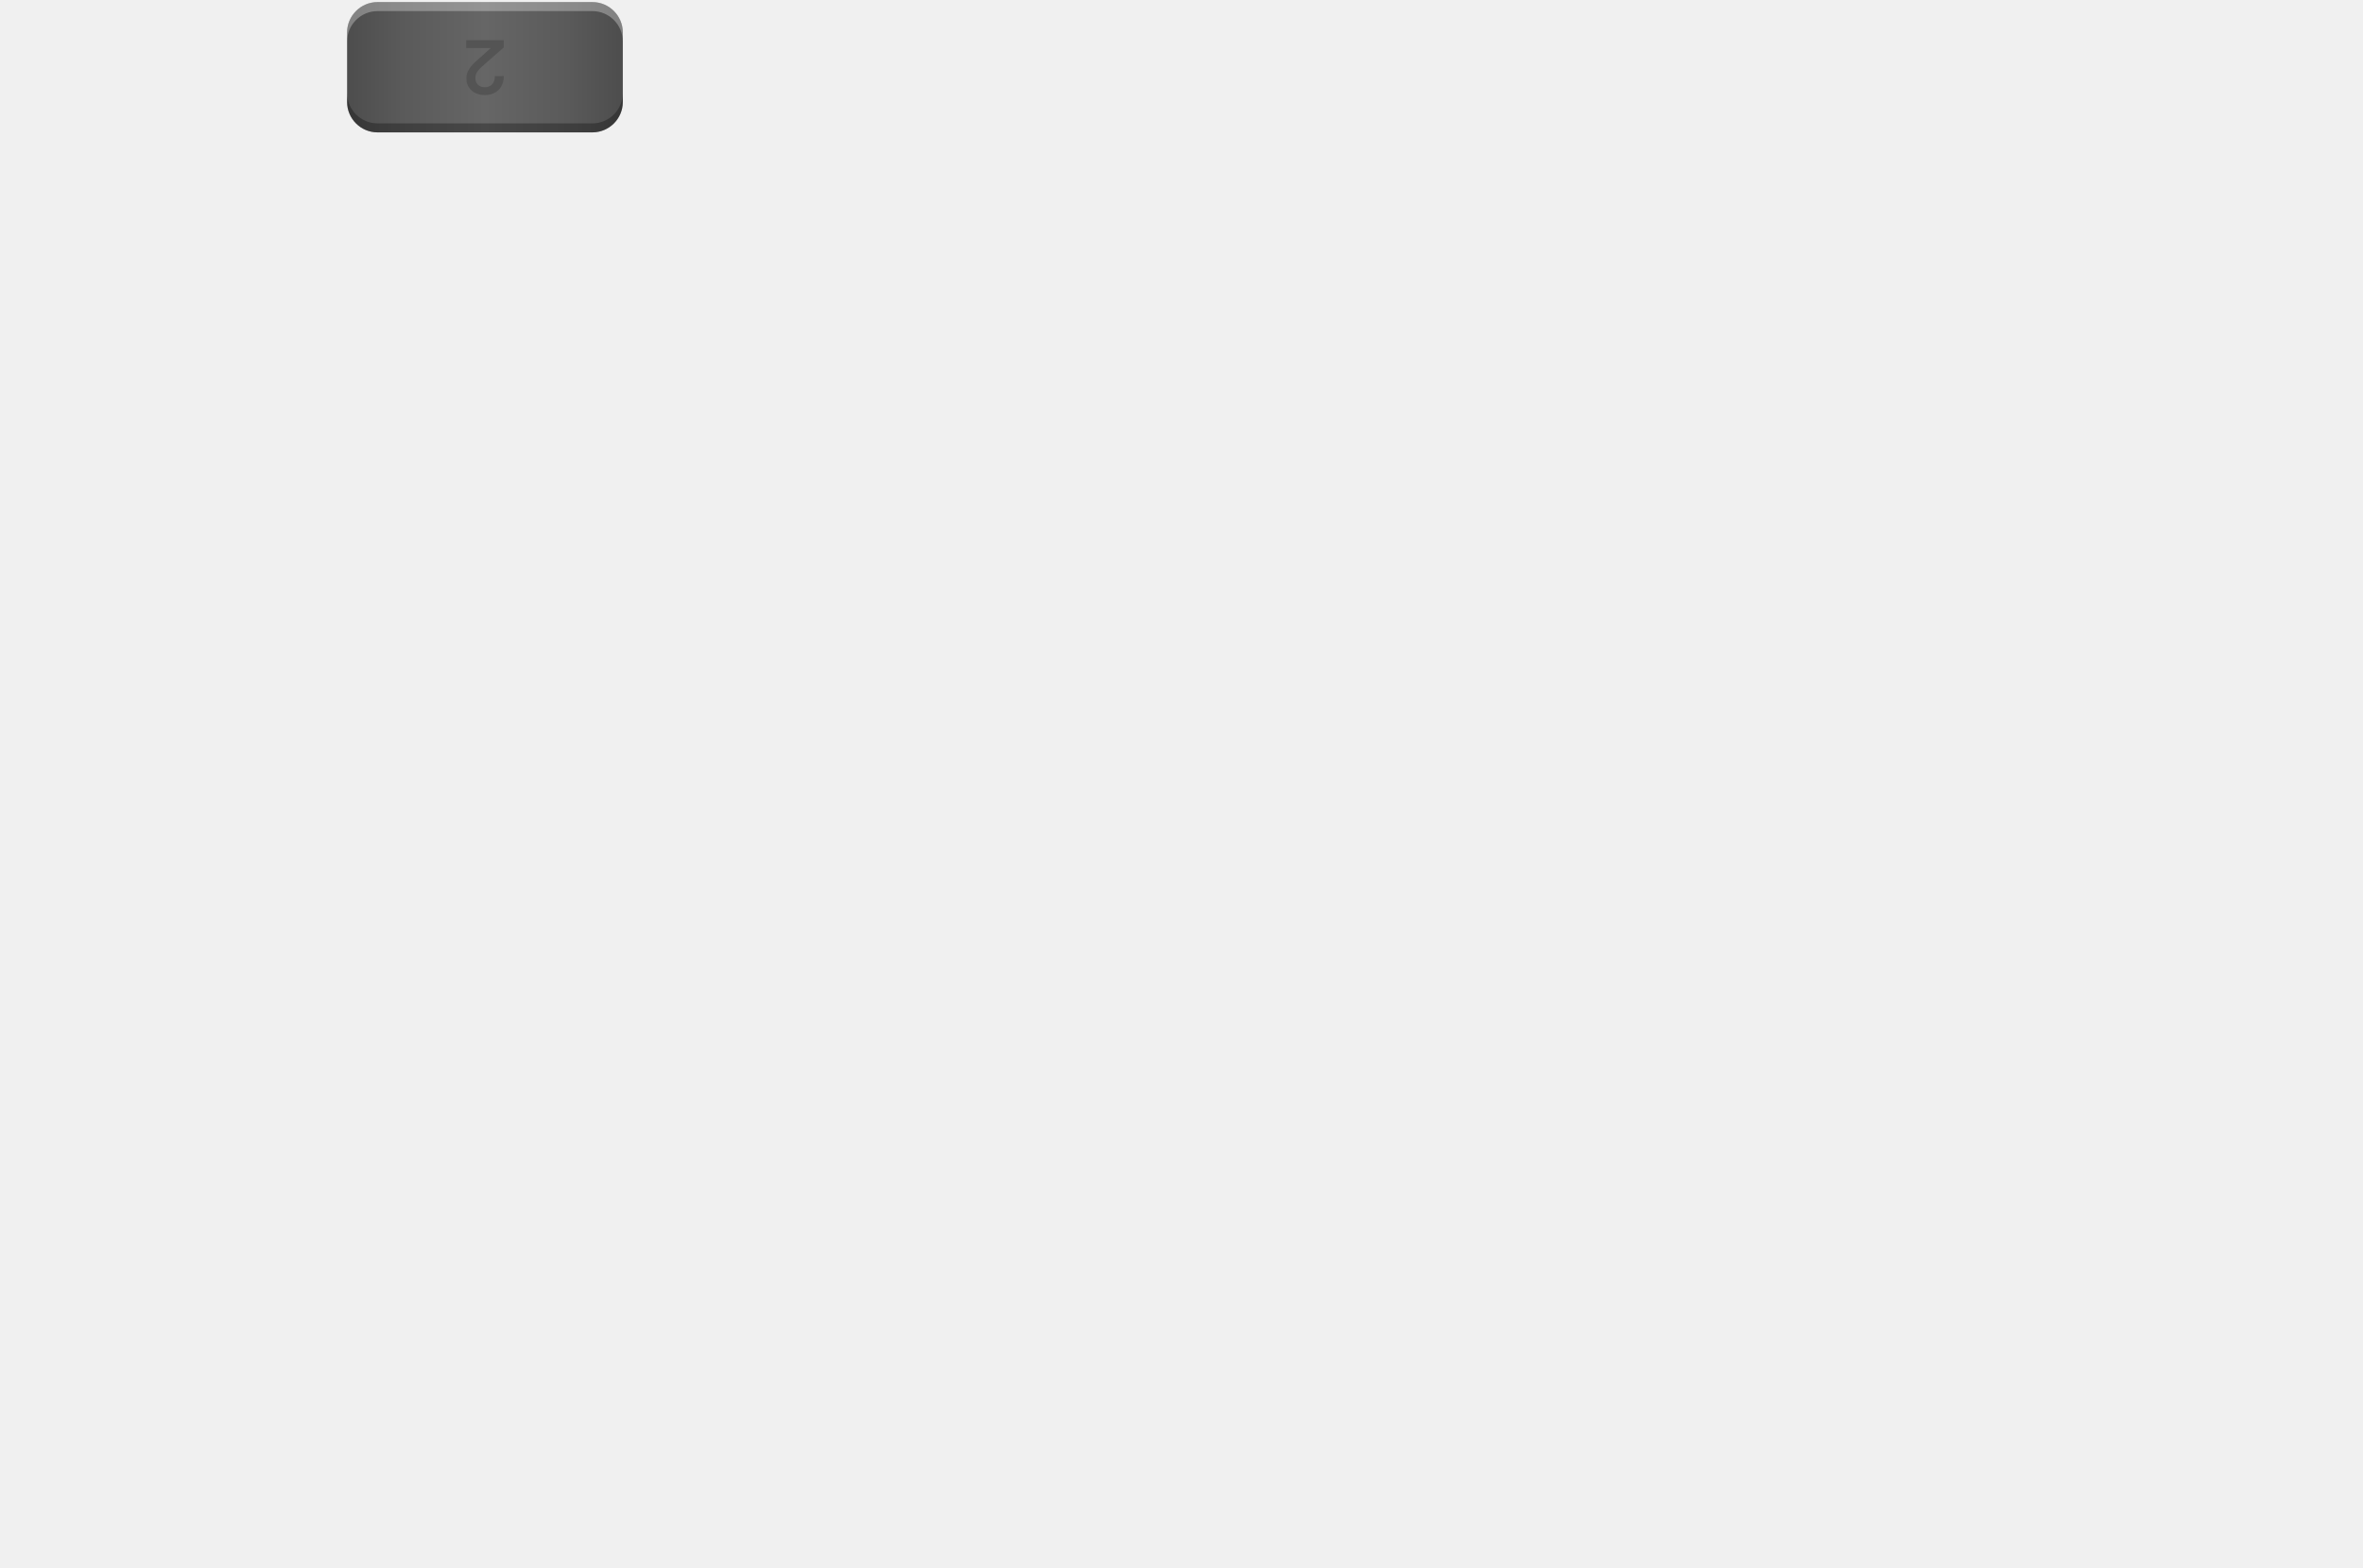
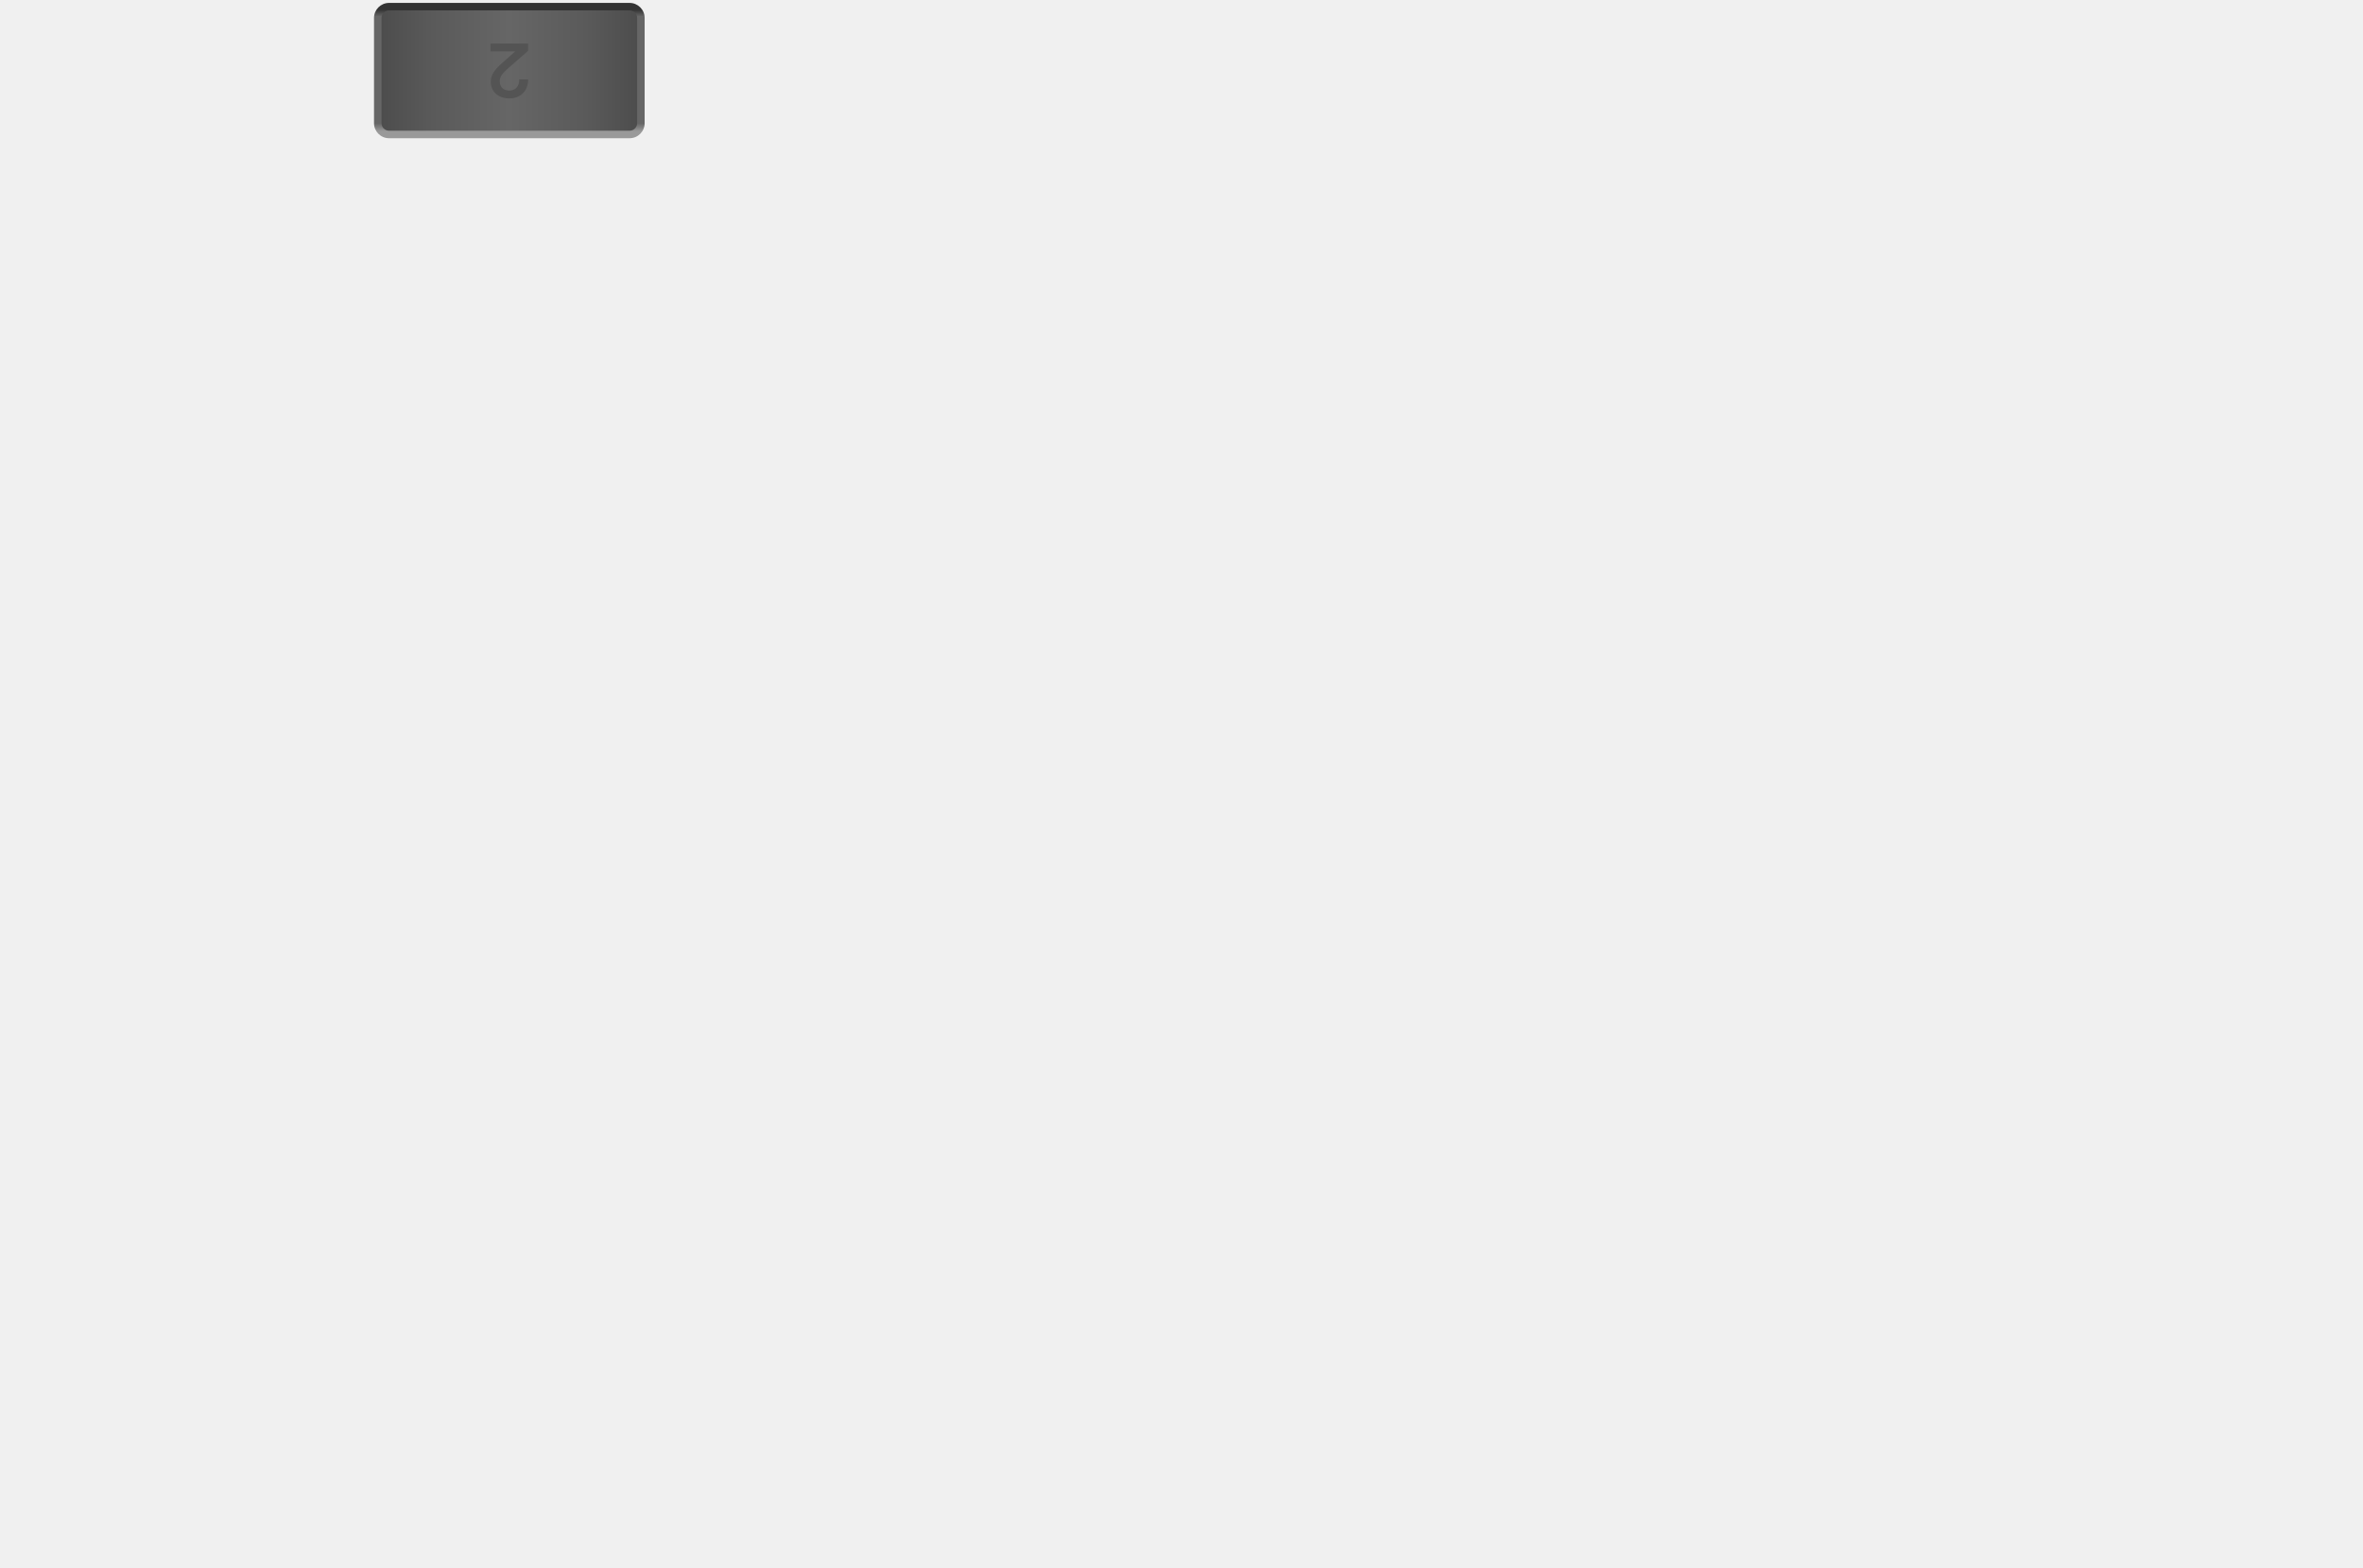
<svg xmlns="http://www.w3.org/2000/svg" xml:space="preserve" viewBox="0 0 594 394" width="594px" height="394px" version="1.1" style="shape-rendering:geometricPrecision; fill-rule:evenodd; clip-rule:evenodd">
  <defs>
    <style type="text/css">
-     .fil1 {fill:#545454}
-     .fil3 {fill:black;fill-opacity:0.3}
-     .fil2 {fill:white;fill-opacity:0.3}
-     .fil0 {fill:url(#id1)}
+     .fil2 {fill:#545454}
+     .fil1 {fill:url(#id3)}
+     .fil0 {fill:url(#id7)}
  </style>
-     <linearGradient id="id1" gradientUnits="objectBoundingBox" x1="0%" y1="50%" x2="100%" y2="50%">
+     <linearGradient id="id3" gradientUnits="objectBoundingBox" x1="0%" y1="50%" x2="100%" y2="50%">
      <stop offset="0" style="stop-opacity:1; stop-color:#4D4D4D" />
      <stop offset="0.2" style="stop-opacity:1; stop-color:#5A5A5A" />
      <stop offset="0.5" style="stop-opacity:1; stop-color:#666666" />
      <stop offset="0.8" style="stop-opacity:1; stop-color:#5A5A5A" />
      <stop offset="1" style="stop-opacity:1; stop-color:#4D4D4D" />
    </linearGradient>
+     <linearGradient id="id7" gradientUnits="objectBoundingBox" x1="24.219%" y1="0%" x2="24.219%" y2="100%">
+       <stop offset="0" style="stop-opacity:1; stop-color:#333333" />
+       <stop offset="0.05" style="stop-opacity:1; stop-color:#333333" />
+       <stop offset="0.1" style="stop-opacity:1; stop-color:#666666" />
+       <stop offset="0.89" style="stop-opacity:1; stop-color:#666666" />
+       <stop offset="0.95" style="stop-opacity:1; stop-color:#999999" />
+       <stop offset="1" style="stop-opacity:1; stop-color:#999999" />
+     </linearGradient>
  </defs>
  <g>
-     <g id="button-L2">
-       <path class="fil0" d="M94.884 0.525l54.041 0c4.2,0 7.636,3.436 7.636,7.635l0 17.484c0,4.199 -3.436,7.635 -7.636,7.635l-54.041 0c-4.199,0 -7.635,-3.436 -7.635,-7.635l0 -17.484c0,-4.199 3.436,-7.635 7.635,-7.635z" />
-       <path class="fil1" d="M126.635 10.107l-9.458 0 0 1.978 6.179 0 0 0.016 -3.13 2.785c-1.929,1.689 -2.987,2.977 -2.987,4.828 0,2.526 1.938,4.187 4.642,4.187 2.902,0 4.763,-1.913 4.763,-4.788l-2.234 0c0,1.743 -0.946,2.81 -2.529,2.81 -1.466,0 -2.383,-0.893 -2.383,-2.318 0,-1.322 0.837,-2.134 2.209,-3.36l4.928 -4.315 0 -1.823z" />
-       <path class="fil2" d="M94.884 0.525l54.041 0c4.2,0 7.636,3.436 7.636,7.635l0 2.268c0,-4.199 -3.436,-7.635 -7.636,-7.635l-54.041 0c-4.199,0 -7.635,3.436 -7.635,7.635l0 -2.268c0,-4.199 3.436,-7.635 7.635,-7.635z" />
-       <path class="fil3" d="M156.561 23.376l0 2.268c0,4.199 -3.436,7.635 -7.636,7.635l-54.041 0c-4.199,0 -7.635,-3.436 -7.635,-7.635l0 -2.268c0,4.199 3.436,7.635 7.635,7.635l54.041 0c4.2,0 7.636,-3.436 7.636,-7.635z" />
+     <g id="L2">
+       <path class="fil0" d="M97.796 0.731l60.473 0c2.081,0 3.779,1.698 3.779,3.78l0 26.457c0,2.081 -1.698,3.779 -3.779,3.779l-60.473 0c-2.082,0 -3.779,-1.698 -3.779,-3.779l0 -26.457c0,-2.082 1.697,-3.78 3.779,-3.78z" />
+       <path class="fil1" d="M158.269 2.621c1.04,0 1.889,0.849 1.889,1.89l0 26.457c0,1.04 -0.849,1.889 -1.889,1.889 -20.158,0 -40.316,0 -60.473,0 -1.041,0 -1.89,-0.849 -1.89,-1.889l0 -26.457c0,-1.041 0.849,-1.89 1.89,-1.89 20.157,0 40.315,0 60.473,0z" />
+       <path class="fil2" d="M132.762 10.944l-9.457 0 0 1.979 6.178 0 0 0.015 -3.13 2.785c-1.929,1.689 -2.986,2.977 -2.986,4.829 0,2.526 1.938,4.187 4.642,4.187 2.902,0 4.763,-1.913 4.763,-4.788l-2.234 0c0,1.742 -0.946,2.809 -2.529,2.809 -1.466,0 -2.383,-0.892 -2.383,-2.317 0,-1.323 0.836,-2.135 2.208,-3.36l4.928 -4.315 0 -1.824z" />
    </g>
  </g>
</svg>
